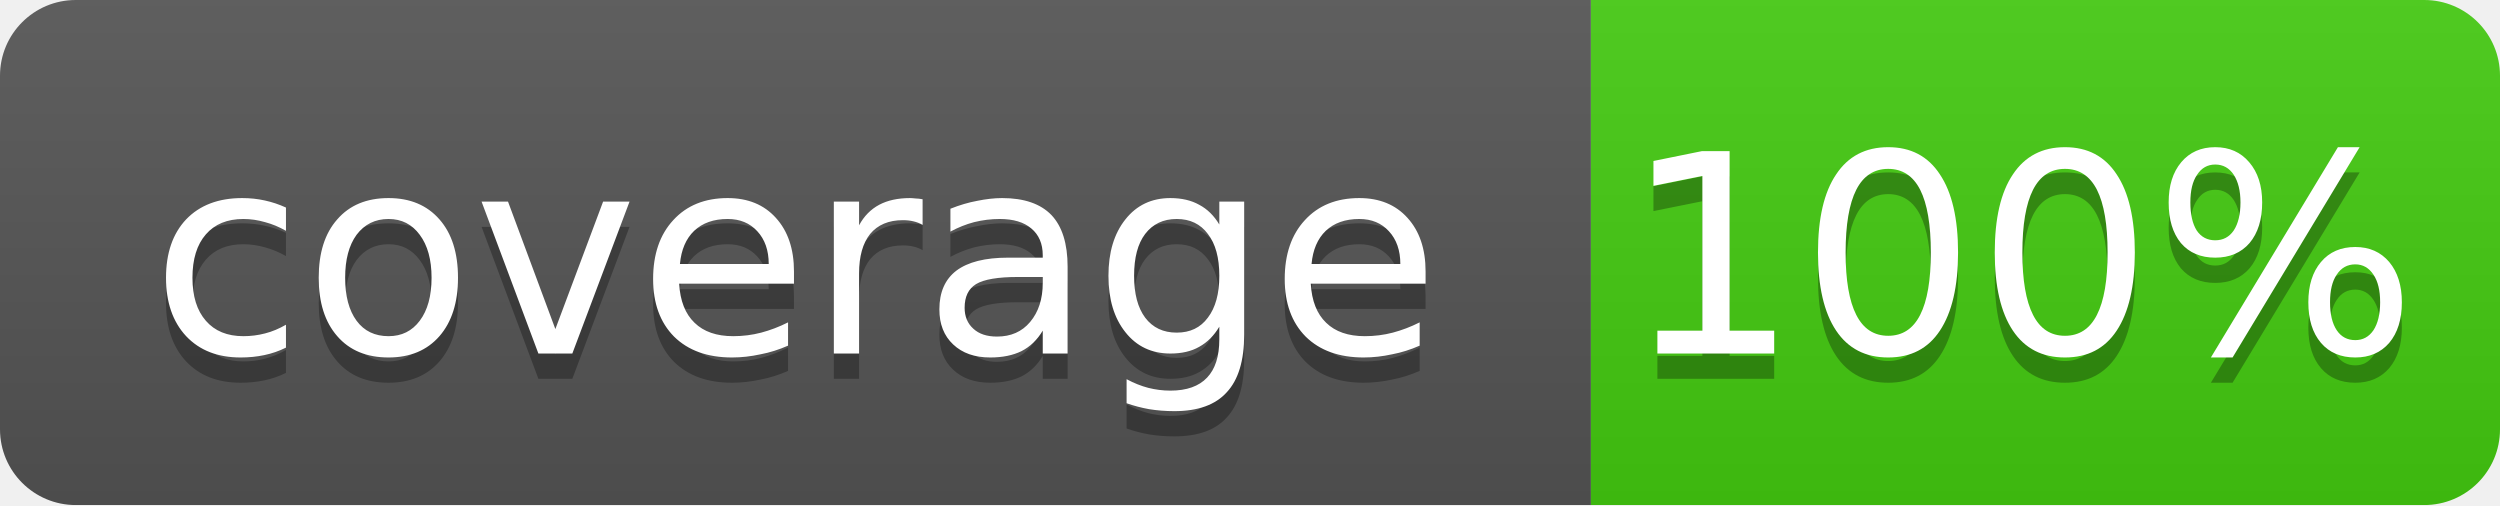
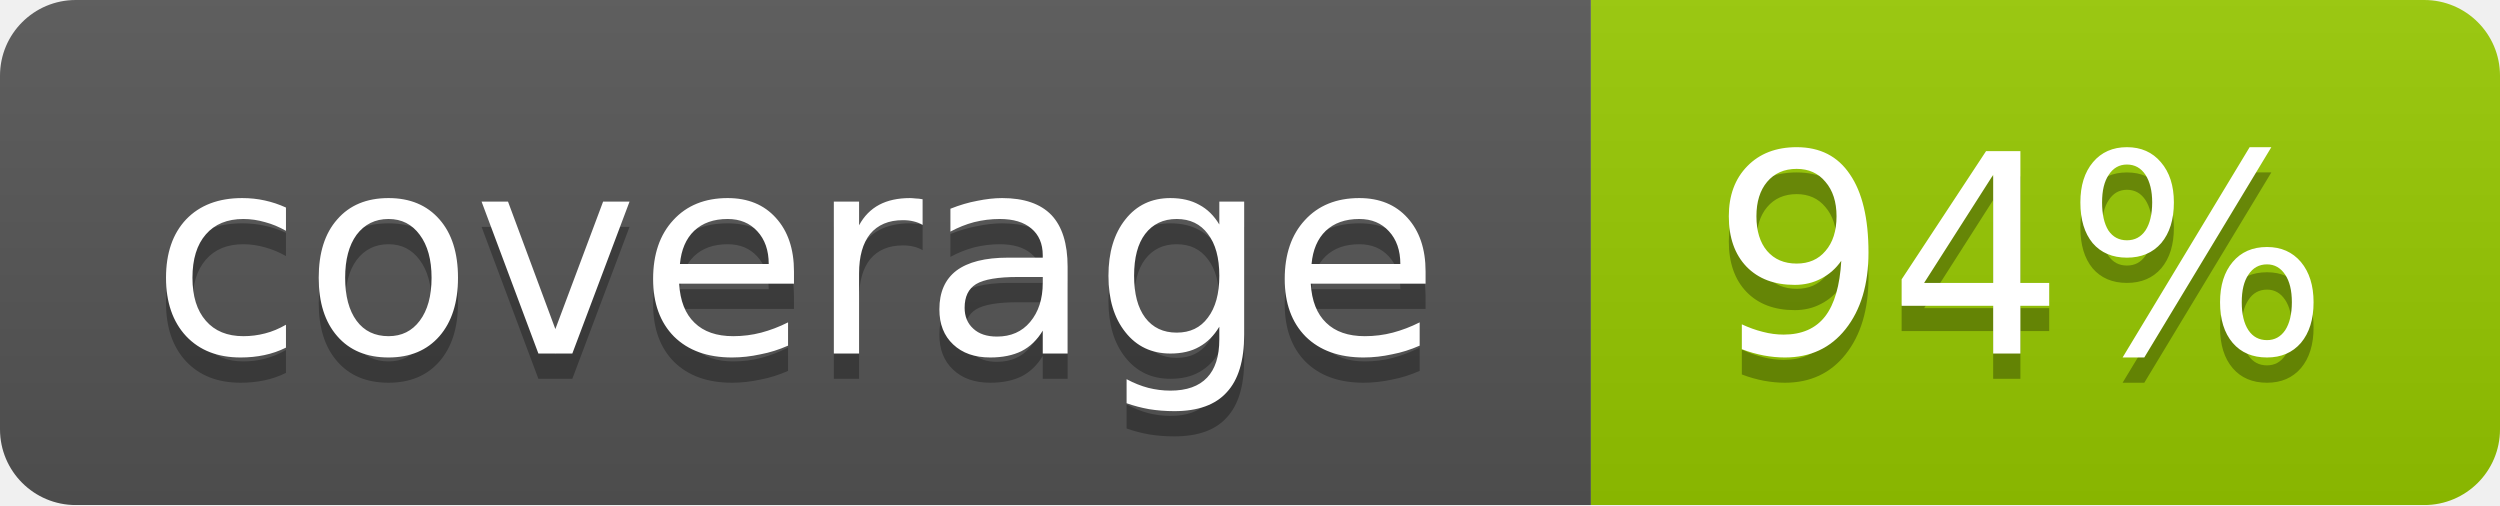
<svg xmlns="http://www.w3.org/2000/svg" width="99" height="20">
  <linearGradient id="b" x2="0" y2="100%">
    <stop offset="0" stop-color="#bbb" stop-opacity=".1" />
    <stop offset="1" stop-opacity=".1" />
  </linearGradient>
  <mask id="a">
    <rect width="99" height="20" rx="3" fill="#fff" />
  </mask>
  <g mask="url(#a)">
    <path fill="#555" d="M0 0h63v20H0z" />
-     <path fill="#4c1" d="M63 0h36v20H63z" />
+     <path fill="#97CA00" d="M63 0h36v20H63z" />
    <path fill="url(#b)" d="M0 0h99v20H0z" />
  </g>
  <g fill="#fff" text-anchor="middle" font-family="DejaVu Sans,Verdana,Geneva,sans-serif" font-size="11">
    <text x="31.5" y="15" fill="#010101" fill-opacity=".3">coverage</text>
    <text x="31.5" y="14">coverage</text>
-     <text x="80" y="15" fill="#010101" fill-opacity=".3">100%</text>
-     <text x="80" y="14">100%</text>
+     <text x="80" y="15" fill="#010101" fill-opacity=".3">94%</text>
+     <text x="80" y="14">94%</text>
  </g>
</svg>
